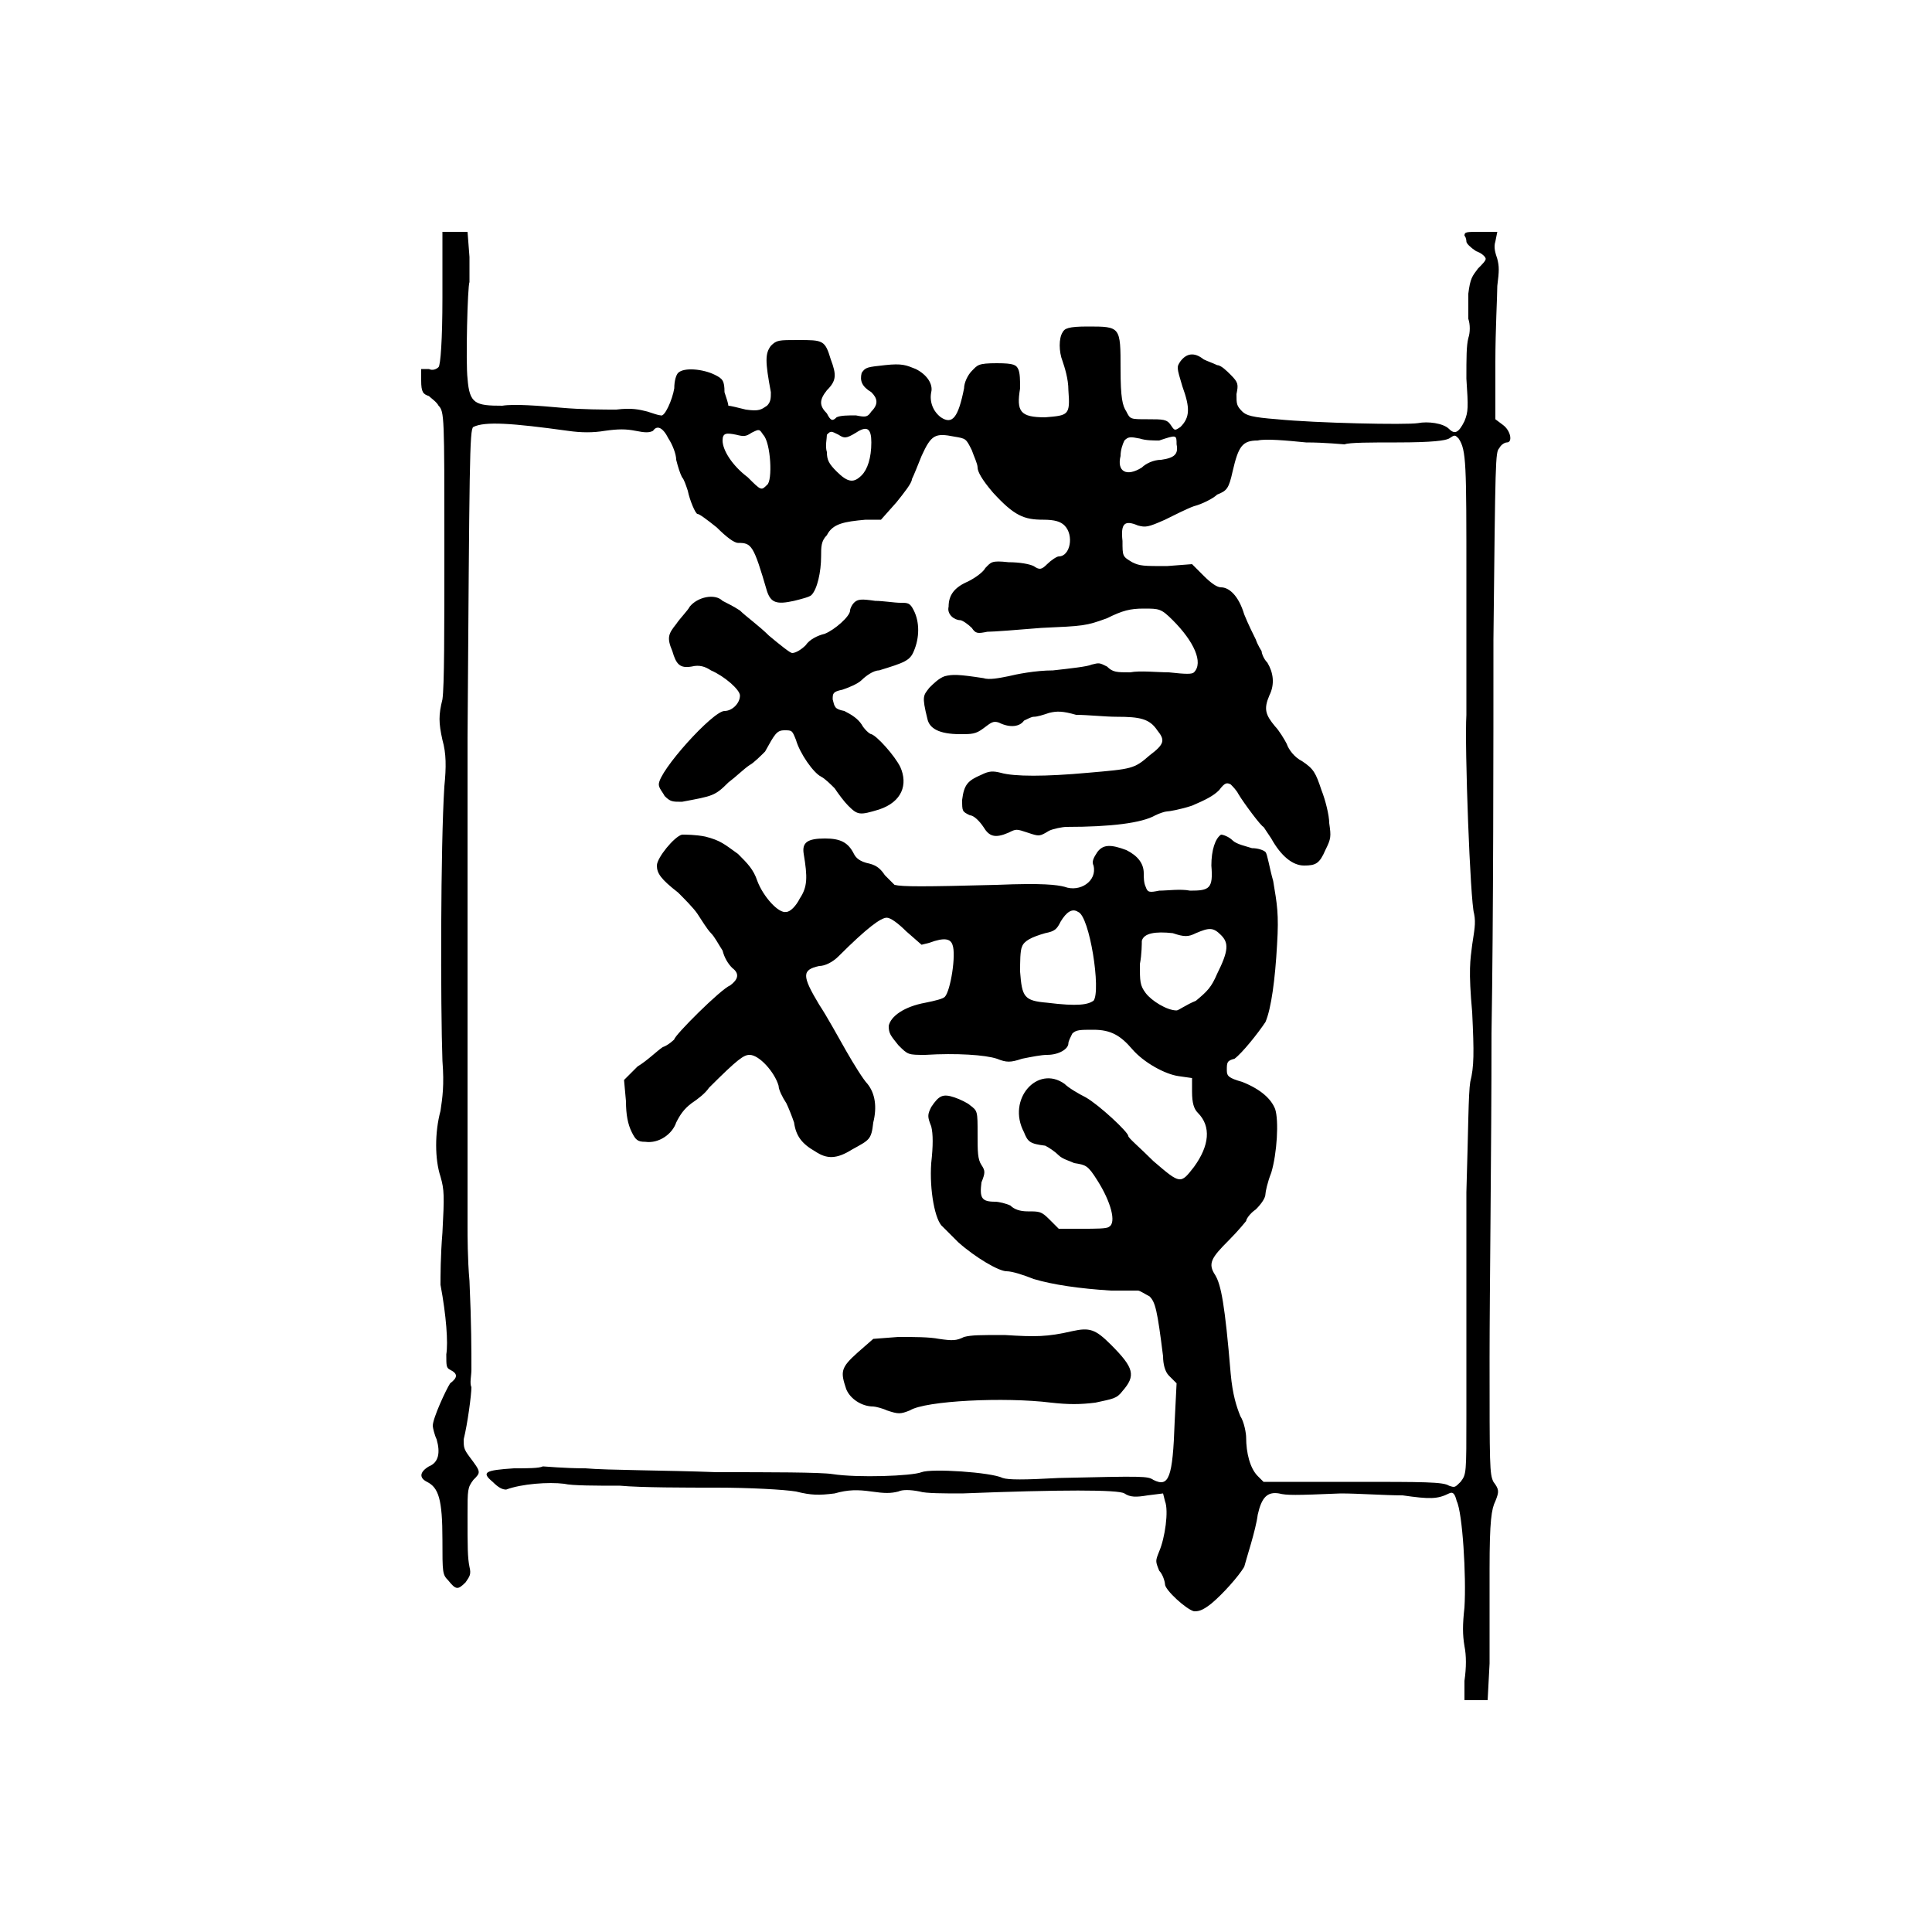
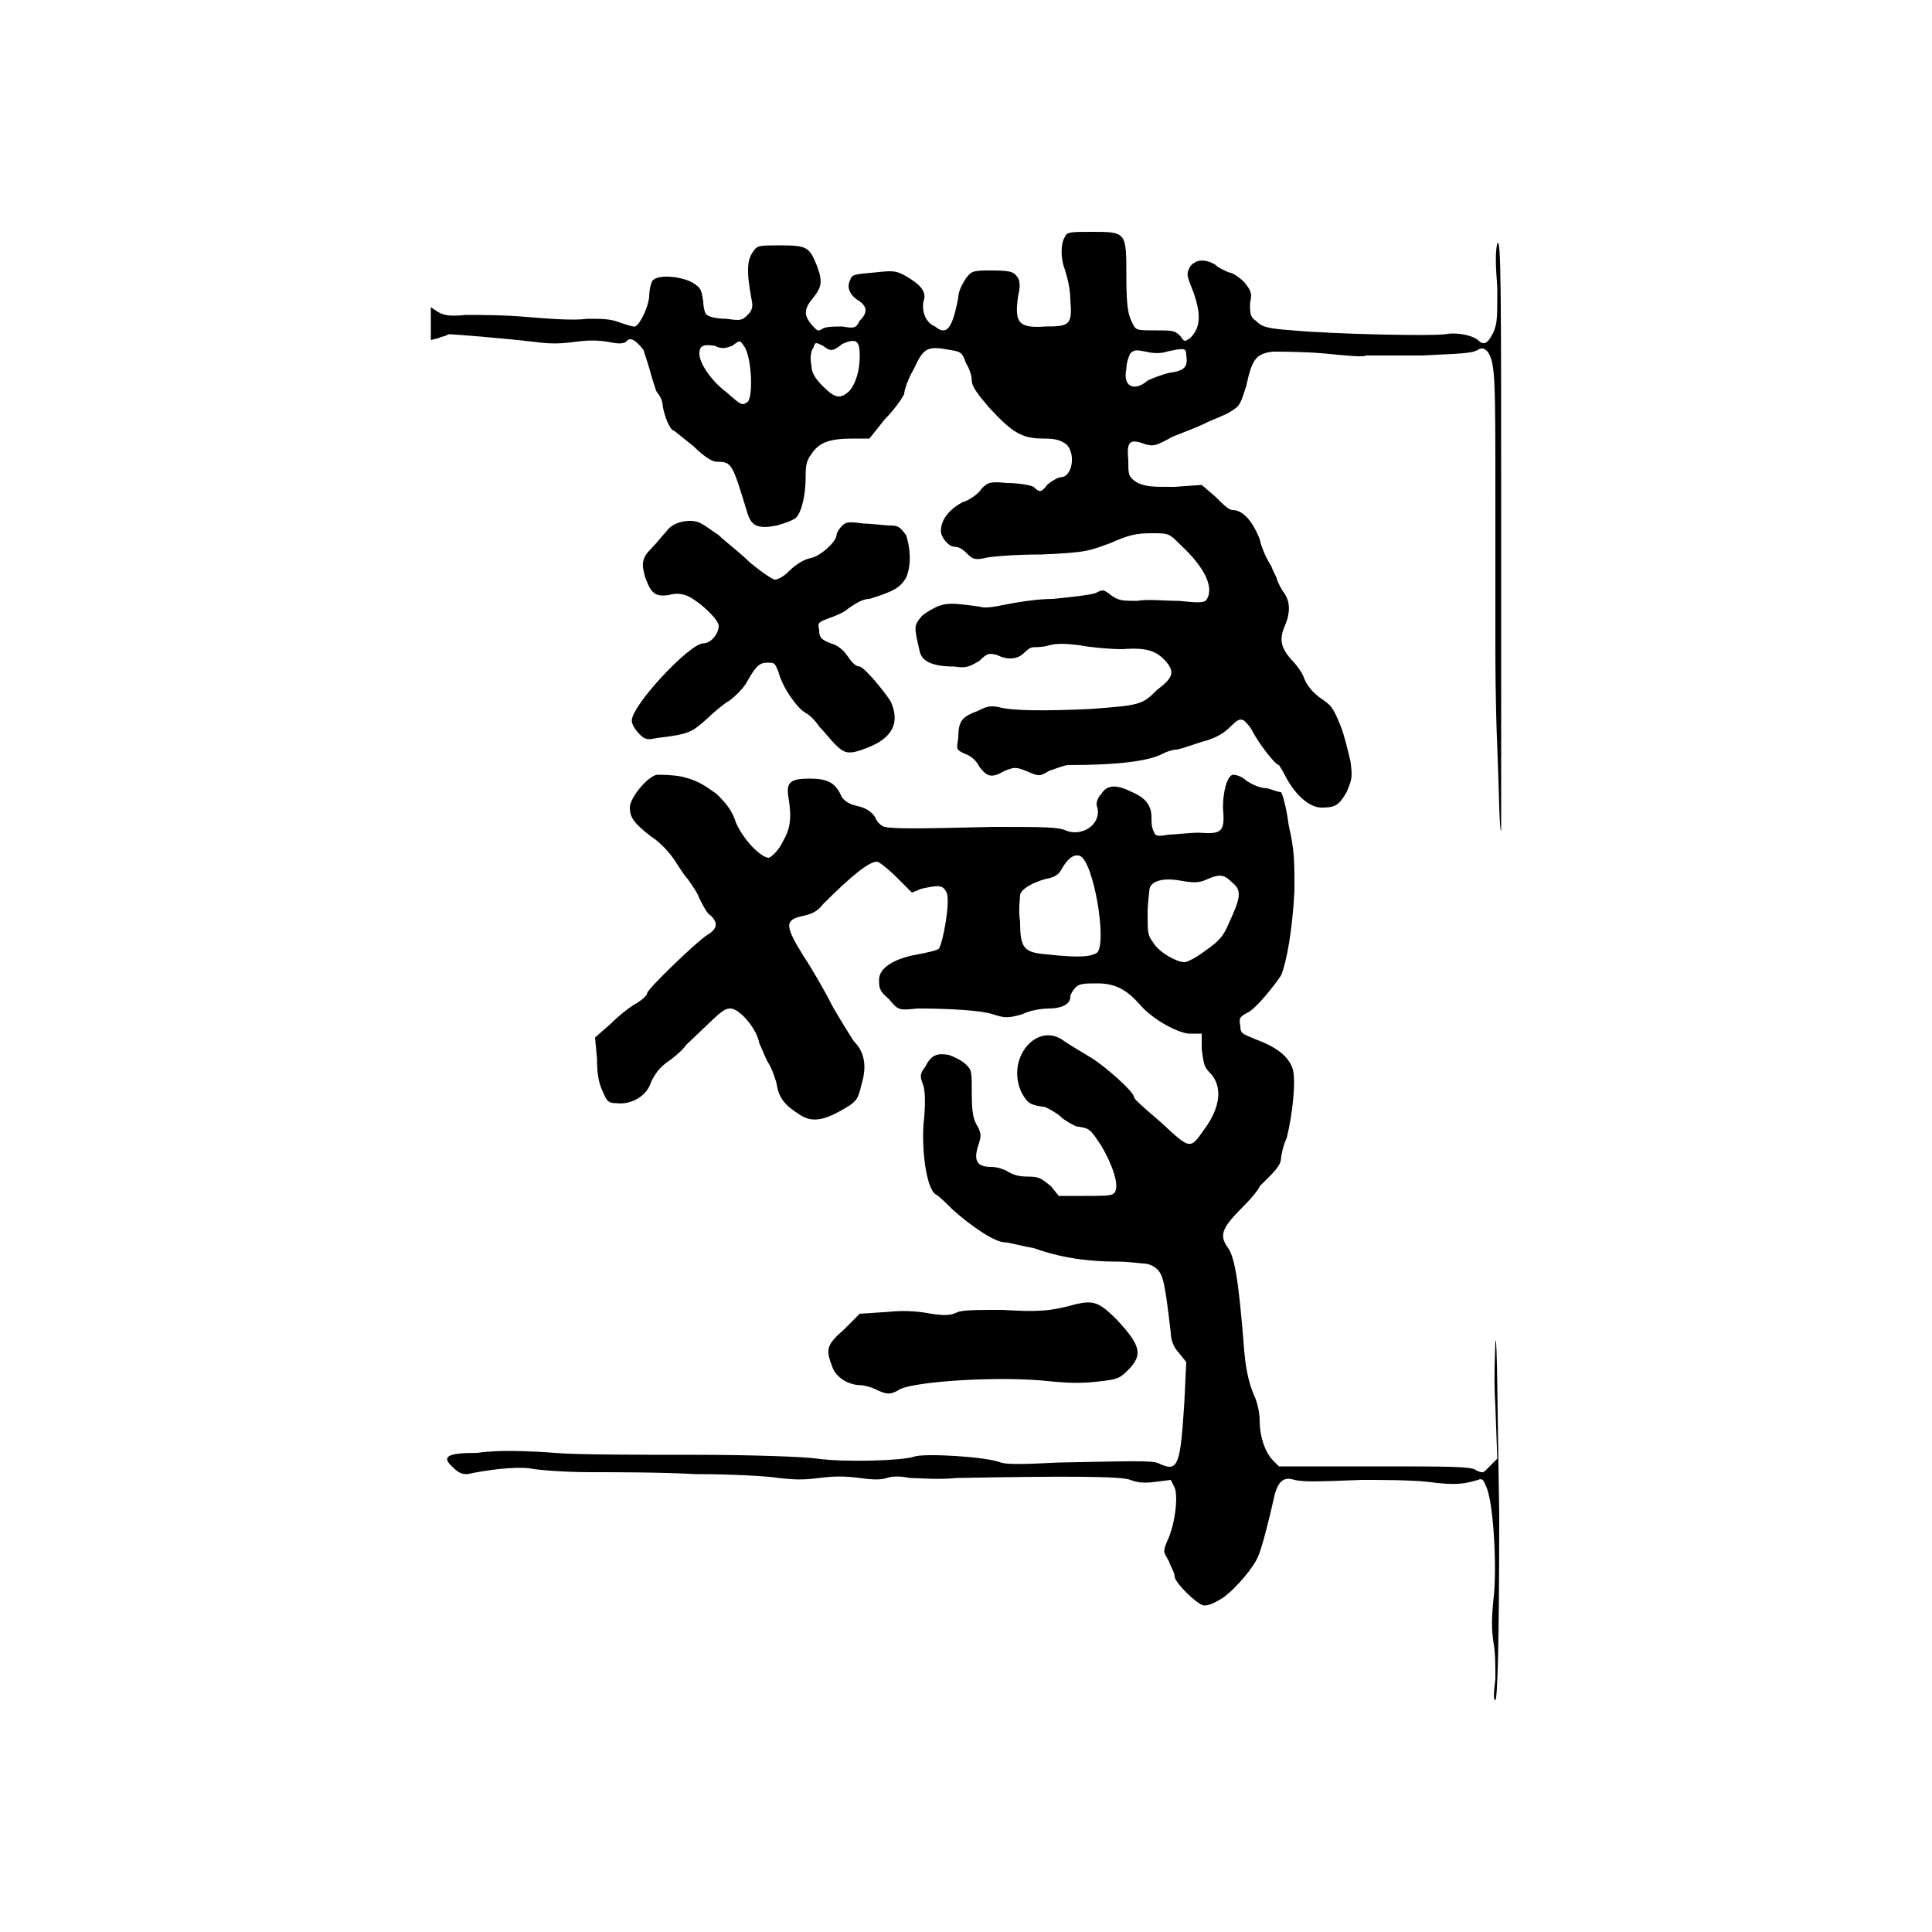
- <svg xmlns="http://www.w3.org/2000/svg" viewBox="0 -880 1000 1000" data-source="ccz C-00396" data-source-height="120.0" data-units-per-source-pixel="6.333">
-   <path d="M758 -10C759 -17 759 -23 758 -28C757 -34 757 -39 758 -48C759 -64 757 -97 754 -103C753 -107 752 -108 750 -107C744 -104 740 -104 726 -106C717 -106 703 -107 694 -107C670 -106 666 -106 662 -107C656 -108 653 -105 651 -96C650 -88 645 -73 644 -69C641 -64 633 -55 627 -50C622 -46 620 -46 618 -46C614 -47 603 -57 603 -60C603 -61 602 -65 600 -67C598 -72 598 -72 600 -77C603 -84 605 -98 603 -103L602 -107L594 -106C588 -105 585 -105 582 -107C579 -109 549 -109 498 -107C489 -107 479 -107 476 -108C471 -109 467 -109 465 -108C461 -107 458 -107 451 -108C444 -109 439 -109 432 -107C424 -106 420 -106 412 -108C406 -109 388 -110 371 -110C355 -110 332 -110 321 -111C309 -111 296 -111 292 -112C284 -113 270 -112 262 -109C260 -109 258 -110 255 -113C249 -118 251 -119 266 -120C273 -120 279 -120 281 -121C282 -121 292 -120 303 -120C314 -119 345 -119 371 -118C398 -118 425 -118 431 -117C444 -115 472 -116 477 -118C482 -120 513 -118 519 -115C522 -114 530 -114 548 -115C592 -116 594 -116 597 -114C605 -110 607 -115 608 -144L609 -164L605 -168C603 -170 602 -174 602 -178C599 -202 598 -206 595 -209C593 -210 590 -212 589 -212C587 -212 581 -212 575 -212C559 -213 545 -215 535 -218C530 -220 524 -222 521 -222C517 -222 505 -229 496 -237C493 -240 489 -244 488 -245C484 -248 481 -264 482 -278C483 -287 483 -293 482 -297C480 -302 480 -303 482 -307C486 -313 488 -314 494 -312C497 -311 501 -309 502 -308C506 -305 506 -305 506 -293C506 -284 506 -280 508 -277C510 -274 510 -273 508 -268C507 -260 508 -258 515 -258C517 -258 521 -257 523 -256C525 -254 528 -253 532 -253C538 -253 539 -253 543 -249L548 -244L560 -244C567 -244 573 -244 574 -245C578 -247 575 -258 568 -269C563 -277 562 -277 556 -278C554 -279 550 -280 548 -282C546 -284 543 -286 541 -287C533 -288 532 -289 530 -294C521 -311 537 -329 551 -319C553 -317 558 -314 562 -312C569 -308 584 -294 584 -292C584 -291 590 -286 597 -279C611 -267 611 -267 618 -276C626 -287 627 -297 620 -304C618 -306 617 -309 617 -315L617 -322L610 -323C603 -324 592 -330 586 -337C580 -344 575 -347 566 -347C559 -347 557 -347 555 -345C554 -343 553 -341 553 -340C553 -337 548 -334 542 -334C539 -334 534 -333 529 -332C523 -330 521 -330 516 -332C510 -334 495 -335 479 -334C470 -334 470 -334 465 -339C461 -344 460 -345 460 -349C461 -354 468 -359 479 -361C484 -362 488 -363 489 -364C492 -367 495 -386 493 -391C492 -394 489 -395 481 -392L477 -391L469 -398C465 -402 461 -405 459 -405C456 -405 449 -400 434 -385C431 -382 427 -380 424 -380C415 -378 415 -375 424 -360C428 -354 434 -343 438 -336C442 -329 447 -321 449 -319C453 -314 454 -307 452 -299C451 -290 450 -290 441 -285C433 -280 428 -280 422 -284C415 -288 412 -292 411 -299C410 -302 408 -307 407 -309C405 -312 403 -316 403 -318C401 -325 393 -334 388 -334C385 -334 382 -332 367 -317C365 -314 361 -311 358 -309C354 -306 352 -303 350 -299C348 -293 341 -288 334 -289C330 -289 329 -290 327 -294C325 -298 324 -303 324 -310L323 -321L330 -328C335 -331 340 -336 343 -338C346 -339 349 -342 349 -342C349 -344 373 -368 378 -370C382 -373 383 -376 379 -379C377 -381 375 -384 374 -388C372 -391 370 -395 368 -397C366 -399 363 -404 361 -407C359 -410 354 -415 351 -418C342 -425 340 -428 340 -432C340 -436 349 -447 353 -448C355 -448 360 -448 365 -447C373 -445 375 -443 382 -438C387 -433 390 -430 392 -424C395 -416 403 -407 407 -408C409 -408 412 -411 414 -415C418 -421 418 -426 416 -438C415 -444 418 -446 427 -446C435 -446 439 -444 442 -438C443 -436 445 -434 450 -433C454 -432 456 -430 458 -427C460 -425 462 -423 463 -422C467 -421 478 -421 516 -422C540 -423 547 -422 551 -421C559 -418 568 -424 566 -432C565 -434 566 -436 568 -439C571 -443 575 -443 583 -440C589 -437 592 -433 592 -428C592 -426 592 -423 593 -421C594 -418 595 -418 600 -419C604 -419 611 -420 616 -419C626 -419 628 -420 627 -432C627 -440 629 -446 632 -448C633 -448 636 -447 638 -445C640 -443 645 -442 648 -441C651 -441 654 -440 655 -439C656 -438 657 -431 659 -424C661 -412 662 -407 661 -391C660 -373 658 -358 655 -351C651 -345 643 -335 639 -332C635 -331 635 -330 635 -326C635 -323 636 -322 643 -320C653 -316 658 -311 660 -306C662 -300 661 -283 658 -273C656 -268 655 -263 655 -262C655 -260 653 -257 650 -254C647 -252 645 -249 645 -248C645 -248 641 -243 636 -238C627 -229 625 -226 629 -220C632 -215 634 -205 637 -169C638 -158 640 -152 642 -147C644 -144 645 -138 645 -136C645 -128 647 -120 651 -116L654 -113L700 -113C737 -113 747 -113 750 -111C753 -110 753 -110 756 -113C759 -117 759 -117 759 -148C759 -164 759 -182 759 -187C759 -193 759 -201 759 -206C759 -212 759 -237 759 -263C760 -295 760 -314 761 -320C763 -328 763 -335 762 -356C760 -378 761 -383 762 -391C763 -398 764 -402 763 -407C761 -413 758 -494 759 -510C759 -515 759 -546 759 -580C759 -640 759 -647 755 -653C753 -655 753 -655 750 -653C748 -652 742 -651 723 -651C710 -651 698 -651 696 -650C695 -650 686 -651 676 -651C666 -652 655 -653 651 -652C643 -652 641 -649 638 -636C636 -627 635 -626 630 -624C628 -622 622 -619 618 -618C615 -617 607 -613 603 -611C594 -607 593 -607 589 -608C582 -611 580 -609 581 -600C581 -592 581 -592 586 -589C590 -587 592 -587 604 -587L617 -588L623 -582C627 -578 630 -576 632 -576C636 -576 641 -572 644 -562C646 -557 649 -551 650 -549C651 -546 653 -543 653 -543C653 -542 654 -539 656 -537C659 -532 660 -526 657 -520C654 -513 655 -510 660 -504C662 -502 665 -497 666 -495C667 -492 670 -488 674 -486C680 -482 681 -480 684 -471C686 -466 688 -458 688 -454C689 -447 689 -446 686 -440C683 -433 681 -432 675 -432C669 -432 663 -437 658 -446C656 -449 654 -452 654 -452C653 -452 644 -464 641 -469C640 -471 638 -473 637 -474C635 -475 634 -475 631 -471C628 -468 624 -466 617 -463C611 -461 605 -460 604 -460C603 -460 600 -459 598 -458C591 -454 575 -452 552 -452C550 -452 545 -451 543 -450C538 -447 538 -447 532 -449C526 -451 526 -451 522 -449C515 -446 512 -447 509 -452C507 -455 504 -458 502 -458C498 -460 498 -460 498 -466C499 -474 501 -476 508 -479C512 -481 514 -481 518 -480C525 -478 541 -478 563 -480C586 -482 587 -482 595 -489C603 -495 603 -497 599 -502C595 -508 590 -509 578 -509C572 -509 563 -510 557 -510C550 -512 547 -512 543 -511C540 -510 537 -509 535 -509C534 -509 532 -508 530 -507C528 -504 523 -503 517 -506C514 -507 513 -506 509 -503C505 -500 503 -500 497 -500C486 -500 481 -503 480 -508C477 -520 478 -520 481 -524C483 -526 486 -529 489 -530C493 -531 496 -531 509 -529C512 -528 517 -529 522 -530C526 -531 536 -533 545 -533C554 -534 563 -535 565 -536C569 -537 569 -537 573 -535C576 -532 578 -532 585 -532C590 -533 599 -532 605 -532C614 -531 617 -531 618 -532C623 -537 618 -548 607 -559C601 -565 600 -565 592 -565C585 -565 581 -564 573 -560C562 -556 561 -556 539 -555C527 -554 514 -553 511 -553C506 -552 505 -552 503 -555C501 -557 498 -559 497 -559C494 -559 490 -562 491 -566C491 -572 494 -576 501 -579C505 -581 509 -584 510 -586C513 -589 513 -590 522 -589C528 -589 533 -588 535 -587C538 -585 539 -585 542 -588C544 -590 547 -592 548 -592C554 -592 556 -603 551 -608C549 -610 546 -611 540 -611C530 -611 525 -613 514 -625C508 -632 506 -636 506 -638C506 -640 504 -644 503 -647C500 -653 500 -653 494 -654C484 -656 482 -655 477 -644C475 -639 473 -634 472 -632C472 -630 468 -625 464 -620L456 -611L448 -611C437 -610 431 -609 428 -603C425 -600 425 -597 425 -592C425 -584 423 -575 420 -572C419 -571 415 -570 411 -569C402 -567 399 -568 397 -574C390 -598 389 -599 382 -599C380 -599 376 -602 371 -607C366 -611 362 -614 361 -614C360 -614 357 -621 356 -626C355 -629 354 -632 353 -633C352 -635 351 -638 350 -642C350 -645 348 -650 346 -653C343 -659 340 -660 338 -657C336 -656 334 -656 329 -657C324 -658 320 -658 313 -657C307 -656 301 -656 294 -657C265 -661 251 -662 245 -659C243 -658 243 -640 242 -498C242 -410 242 -325 242 -310C242 -281 242 -258 242 -245C242 -241 242 -228 243 -217C244 -195 244 -181 244 -171C244 -168 243 -164 244 -162C244 -158 242 -143 240 -135C240 -131 240 -130 243 -126C249 -118 249 -118 245 -114C242 -110 242 -109 242 -96C242 -79 242 -74 243 -69C244 -65 243 -64 241 -61C237 -57 236 -57 232 -62C229 -65 229 -66 229 -83C229 -104 227 -110 221 -113C217 -115 217 -118 222 -121C227 -123 228 -128 226 -135C225 -137 224 -141 224 -142C224 -146 231 -161 233 -164C237 -167 237 -169 233 -171C231 -172 231 -173 231 -179C232 -185 231 -199 228 -215C228 -219 228 -230 229 -242C230 -261 230 -264 228 -271C225 -280 225 -294 228 -305C229 -312 230 -318 229 -331C228 -359 228 -442 230 -473C231 -483 231 -490 229 -497C227 -506 227 -510 229 -518C230 -525 230 -552 230 -598C230 -664 230 -667 227 -670C226 -672 223 -674 222 -675C219 -676 218 -677 218 -683L218 -689L222 -689C224 -688 226 -689 227 -690C228 -691 229 -704 229 -726L229 -760L235 -760L242 -760L243 -747C243 -740 243 -734 243 -734C242 -732 241 -692 242 -684C243 -671 246 -670 260 -670C266 -671 279 -670 290 -669C301 -668 313 -668 319 -668C327 -669 331 -668 335 -667C338 -666 341 -665 342 -665C344 -664 348 -673 349 -679C349 -683 350 -686 351 -687C354 -690 364 -689 370 -686C374 -684 375 -683 375 -677C376 -674 377 -671 377 -670C378 -670 382 -669 386 -668C393 -667 394 -668 397 -670C399 -672 399 -674 399 -677C396 -693 396 -697 399 -701C402 -704 403 -704 413 -704C426 -704 427 -704 430 -694C433 -686 433 -683 428 -678C424 -673 424 -670 428 -666C430 -662 431 -662 433 -664C435 -665 439 -665 443 -665C448 -664 449 -664 451 -667C455 -671 454 -674 451 -677C446 -680 445 -683 446 -687C448 -690 449 -690 458 -691C467 -692 469 -691 474 -689C480 -686 483 -681 482 -677C481 -672 483 -667 487 -664C493 -660 496 -664 499 -679C499 -682 501 -686 503 -688C506 -691 506 -692 516 -692C525 -692 526 -691 527 -689C528 -687 528 -683 528 -679C526 -667 528 -664 541 -664C553 -665 554 -665 553 -678C553 -684 551 -690 550 -693C548 -698 548 -705 550 -708C551 -710 553 -711 563 -711C580 -711 580 -711 580 -689C580 -674 581 -670 583 -667C585 -663 585 -663 594 -663C602 -663 604 -663 606 -660C608 -657 608 -657 611 -659C616 -664 616 -669 612 -680C609 -690 609 -690 611 -693C614 -697 618 -698 623 -694C625 -693 628 -692 630 -691C632 -691 635 -688 637 -686C641 -682 641 -681 640 -676C640 -671 640 -670 643 -667C645 -665 648 -664 661 -663C681 -661 728 -660 734 -661C739 -662 747 -661 750 -658C753 -655 755 -656 758 -662C760 -667 760 -669 759 -684C759 -695 759 -701 760 -705C761 -708 761 -712 760 -715C760 -718 760 -724 760 -728C761 -736 762 -737 765 -741C767 -743 769 -745 769 -746C769 -747 767 -749 764 -750C761 -752 759 -754 759 -755C759 -755 759 -757 758 -758C758 -760 759 -760 766 -760L775 -760L774 -755C773 -752 774 -749 775 -746C776 -742 776 -740 775 -732C775 -727 774 -709 774 -693L774 -663L778 -660C782 -657 783 -651 780 -651C779 -651 777 -650 776 -648C774 -646 774 -642 773 -549C773 -496 773 -404 772 -345C772 -286 771 -210 771 -177C771 -121 771 -117 773 -113C776 -109 776 -108 774 -103C772 -99 771 -93 771 -68C771 -51 771 -29 771 -19L770 0L764 0L758 0L758 -10ZM459 -150C457 -151 453 -152 452 -152C446 -152 440 -156 438 -161C435 -170 435 -172 444 -180L452 -187L465 -188C473 -188 481 -188 486 -187C493 -186 495 -186 499 -188C503 -189 507 -189 520 -189C536 -188 542 -188 555 -191C564 -193 567 -192 575 -184C587 -172 588 -168 581 -160C578 -156 576 -156 567 -154C559 -153 553 -153 544 -154C520 -157 479 -155 471 -150C466 -148 465 -148 459 -150ZM619 -362C625 -367 627 -369 630 -376C636 -388 636 -392 632 -396C628 -400 626 -400 619 -397C615 -395 613 -395 607 -397C598 -398 592 -397 591 -393C591 -392 591 -386 590 -381C590 -372 590 -370 593 -366C596 -362 604 -357 609 -357C610 -357 614 -360 619 -362ZM566 -362C570 -367 564 -406 558 -408C555 -410 552 -408 549 -403C547 -399 546 -398 541 -397C534 -395 530 -393 529 -390C528 -388 528 -382 528 -377C529 -364 530 -362 542 -361C558 -359 563 -360 566 -362ZM439 -463C437 -465 434 -469 432 -472C430 -474 427 -477 425 -478C421 -480 414 -490 412 -497C410 -502 410 -502 406 -502C402 -502 401 -500 396 -491C394 -489 390 -485 388 -484C385 -482 381 -478 377 -475C370 -468 369 -468 353 -465C348 -465 347 -465 344 -468C343 -470 341 -472 341 -474C341 -481 369 -512 375 -512C379 -512 383 -516 383 -520C383 -523 375 -530 368 -533C365 -535 362 -536 358 -535C352 -534 350 -536 348 -543C345 -550 346 -552 350 -557C352 -560 356 -564 357 -566C361 -571 370 -573 374 -569C376 -568 380 -566 383 -564C386 -561 393 -556 398 -551C404 -546 409 -542 410 -542C412 -542 415 -544 417 -546C419 -549 423 -551 427 -552C432 -554 440 -561 440 -564C440 -565 441 -567 442 -568C444 -570 446 -570 453 -569C457 -569 463 -568 466 -568C470 -568 471 -568 473 -564C476 -558 476 -550 473 -543C471 -538 468 -537 455 -533C452 -533 448 -530 446 -528C444 -526 439 -524 436 -523C431 -522 431 -521 431 -518C432 -514 432 -513 437 -512C441 -510 444 -508 446 -505C447 -503 450 -500 451 -500C454 -499 463 -489 466 -483C470 -474 467 -465 455 -461C445 -458 444 -458 439 -463ZM397 -629C400 -631 399 -651 395 -655C393 -658 393 -658 389 -656C386 -654 385 -654 381 -655C376 -656 374 -656 374 -652C374 -647 379 -639 387 -633C394 -626 394 -626 397 -629ZM446 -634C449 -637 451 -643 451 -651C451 -658 449 -660 443 -656C438 -653 437 -653 434 -655C430 -657 430 -657 428 -655C428 -653 427 -649 428 -646C428 -642 429 -640 433 -636C439 -630 442 -630 446 -634ZM591 -638C593 -640 597 -642 601 -642C608 -643 610 -645 609 -650C609 -655 609 -655 600 -652C597 -652 593 -652 590 -653C585 -654 584 -654 582 -652C581 -650 580 -647 580 -644C578 -636 583 -633 591 -638Z" />
+ <svg xmlns="http://www.w3.org/2000/svg" viewBox="0 -880 1000 1000" data-source="ccz C-00396" data-source-height="112.2" data-units-per-source-pixel="6.774">
+   <path d="M774 -11C774 -18 774 -25 773 -30C772 -37 772 -42 773 -52C775 -68 773 -104 769 -111C768 -114 767 -115 765 -114C758 -112 754 -111 739 -113C730 -114 714 -114 705 -114C679 -113 675 -113 670 -114C664 -116 661 -113 659 -103C657 -94 653 -78 651 -74C649 -69 640 -58 633 -53C628 -50 626 -49 623 -49C619 -50 608 -61 608 -64C608 -66 606 -69 605 -72C602 -77 602 -77 604 -82C608 -90 610 -105 608 -110L606 -114L598 -113C591 -112 588 -113 585 -114C581 -116 550 -116 495 -115C486 -114 475 -115 471 -115C466 -116 462 -116 459 -115C456 -114 452 -114 445 -115C437 -116 432 -116 424 -115C416 -114 412 -114 403 -115C397 -116 378 -117 360 -117C342 -118 318 -118 306 -118C293 -118 279 -119 274 -120C266 -121 251 -119 242 -117C240 -117 238 -117 235 -120C228 -126 231 -128 247 -128C254 -129 261 -129 263 -129C264 -129 275 -129 287 -128C298 -127 331 -127 360 -127C388 -127 417 -126 423 -125C438 -123 467 -124 473 -126C478 -128 511 -126 518 -123C521 -122 529 -122 548 -123C596 -124 597 -124 601 -122C610 -118 611 -123 613 -154L614 -175L610 -180C608 -182 606 -186 606 -190C603 -216 602 -220 599 -223C597 -225 594 -226 592 -226C591 -226 584 -227 578 -227C560 -227 546 -230 535 -234C529 -235 522 -237 520 -237C515 -237 503 -245 493 -254C490 -257 486 -261 484 -262C480 -265 477 -282 478 -298C479 -307 479 -314 478 -318C476 -323 476 -324 479 -328C482 -334 485 -335 491 -334C494 -333 498 -331 500 -329C503 -326 503 -326 503 -313C503 -304 504 -300 506 -297C508 -293 508 -292 506 -286C504 -279 506 -276 513 -276C516 -276 519 -275 521 -274C524 -272 527 -271 532 -271C538 -271 539 -270 544 -266L548 -261L561 -261C569 -261 575 -261 576 -262C580 -264 577 -275 570 -287C564 -296 564 -296 557 -297C555 -298 551 -300 549 -302C547 -304 543 -306 541 -307C533 -308 532 -309 529 -314C520 -332 537 -352 551 -341C554 -339 559 -336 564 -333C571 -329 587 -315 587 -312C587 -311 594 -305 601 -299C616 -285 616 -285 623 -295C632 -307 633 -318 626 -325C623 -328 623 -330 622 -337L622 -345L615 -345C608 -346 596 -353 590 -360C583 -368 577 -371 568 -371C561 -371 558 -371 556 -368C555 -367 554 -365 554 -364C554 -360 549 -358 543 -358C539 -358 533 -357 529 -355C522 -353 520 -353 514 -355C508 -357 492 -358 475 -358C465 -357 465 -357 460 -363C455 -367 455 -369 455 -373C455 -379 463 -384 475 -386C480 -387 485 -388 486 -389C488 -392 492 -413 490 -418C488 -422 486 -422 477 -420L472 -418L464 -426C460 -430 455 -434 454 -434C450 -434 442 -428 426 -412C423 -408 420 -407 416 -406C406 -404 406 -401 416 -385C420 -379 427 -367 431 -359C435 -352 440 -344 442 -341C447 -336 449 -329 446 -319C444 -311 444 -310 435 -305C426 -300 420 -299 414 -303C406 -308 403 -312 402 -319C401 -323 399 -328 397 -331C396 -333 394 -338 393 -340C392 -347 383 -358 378 -358C374 -358 372 -355 355 -339C353 -336 348 -332 345 -330C341 -327 339 -324 337 -320C335 -313 327 -308 319 -309C315 -309 314 -310 312 -315C310 -319 309 -324 309 -332L308 -343L316 -350C320 -354 326 -359 330 -361C333 -363 335 -365 335 -366C335 -368 361 -393 366 -396C371 -399 372 -402 368 -406C366 -407 364 -411 362 -415C361 -418 358 -422 356 -425C354 -427 351 -432 349 -435C347 -438 342 -444 337 -447C328 -454 326 -457 326 -462C326 -467 335 -478 340 -479C342 -479 348 -479 353 -478C361 -476 364 -474 371 -469C377 -463 379 -460 381 -454C385 -445 394 -436 398 -436C400 -437 403 -440 405 -444C409 -451 410 -456 408 -468C407 -475 409 -477 419 -477C428 -477 432 -475 435 -469C436 -466 439 -464 443 -463C448 -462 451 -460 453 -457C454 -454 457 -452 458 -452C462 -451 474 -451 514 -452C540 -452 548 -452 552 -450C560 -447 570 -453 568 -462C567 -464 568 -467 570 -469C573 -474 578 -474 586 -470C593 -467 596 -463 596 -457C596 -455 596 -452 597 -450C598 -447 599 -447 605 -448C608 -448 615 -449 621 -449C633 -448 634 -450 633 -462C633 -470 635 -478 638 -479C640 -479 643 -478 645 -476C648 -474 652 -472 656 -472C659 -471 662 -470 663 -470C664 -469 666 -461 667 -453C670 -440 670 -435 670 -419C669 -399 666 -382 663 -375C659 -369 650 -358 646 -356C642 -354 641 -353 642 -349C642 -345 643 -345 650 -342C661 -338 667 -333 669 -327C671 -321 669 -303 666 -291C664 -287 663 -281 663 -280C663 -278 661 -275 658 -272C655 -269 652 -266 652 -266C652 -265 648 -260 643 -255C633 -245 631 -241 635 -235C639 -230 641 -219 644 -181C645 -169 647 -163 649 -158C651 -154 652 -148 652 -145C652 -136 655 -128 659 -124L662 -121L712 -121C750 -121 762 -121 764 -119C768 -117 768 -118 771 -121L775 -125L774 -152C773 -167 774 -182 774 -186C775 -189 775 -151 776 -96C776 -27 775 0 774 0C773 0 773 -3 774 -11ZM453 -161C451 -162 447 -163 446 -163C439 -163 433 -167 431 -172C427 -182 428 -184 437 -192L445 -200L460 -201C469 -202 477 -201 482 -200C489 -199 492 -199 496 -201C500 -202 505 -202 519 -202C536 -201 543 -201 557 -205C566 -207 569 -206 578 -197C590 -184 592 -179 584 -171C580 -167 579 -166 569 -165C561 -164 554 -164 544 -165C518 -168 474 -165 466 -161C461 -158 459 -158 453 -161ZM624 -388C631 -393 633 -395 636 -402C642 -415 643 -419 638 -423C634 -427 632 -428 625 -425C621 -423 618 -423 612 -424C602 -426 596 -424 595 -420C595 -419 594 -413 594 -407C594 -397 594 -396 597 -392C600 -387 609 -382 613 -382C615 -382 620 -385 624 -388ZM568 -387C573 -393 566 -434 559 -437C556 -438 553 -436 550 -431C548 -427 546 -426 541 -425C534 -423 529 -420 528 -417C528 -415 527 -409 528 -403C528 -389 530 -387 542 -386C560 -384 565 -385 568 -387ZM775 -493C774 -516 774 -540 774 -545C774 -550 774 -584 774 -620C774 -685 774 -692 770 -698C768 -700 767 -700 765 -699C762 -697 756 -697 736 -696C722 -696 709 -696 707 -696C706 -695 696 -696 686 -697C675 -698 663 -698 659 -698C650 -697 648 -694 645 -680C642 -671 642 -670 637 -667C634 -665 628 -663 624 -661C620 -659 612 -656 607 -654C598 -649 597 -649 593 -650C585 -653 583 -652 584 -642C584 -634 584 -633 589 -630C594 -628 596 -628 608 -628L622 -629L629 -623C633 -619 636 -616 638 -616C643 -616 648 -611 652 -601C653 -596 656 -590 658 -587C659 -584 661 -581 661 -580C661 -580 662 -577 664 -574C668 -569 668 -563 665 -556C662 -549 663 -545 668 -539C671 -536 674 -532 675 -529C676 -526 679 -522 683 -519C689 -515 690 -514 694 -504C696 -499 698 -490 699 -486C700 -478 700 -477 697 -470C693 -463 691 -462 684 -462C678 -462 671 -468 666 -477C664 -481 662 -484 662 -484C660 -484 651 -496 648 -502C647 -504 645 -506 644 -507C642 -508 641 -508 637 -504C634 -501 630 -498 622 -496C616 -494 610 -492 609 -492C607 -492 604 -491 602 -490C595 -486 578 -484 553 -484C551 -484 546 -482 543 -481C538 -478 538 -478 531 -481C526 -483 525 -483 520 -481C513 -477 511 -478 507 -483C505 -487 502 -489 499 -490C495 -492 495 -492 496 -498C496 -507 498 -509 506 -512C510 -514 512 -515 517 -514C524 -512 541 -512 564 -513C590 -515 591 -515 599 -523C607 -529 608 -532 604 -537C599 -543 594 -545 581 -544C574 -544 564 -545 559 -546C551 -547 547 -547 543 -546C540 -545 536 -545 535 -545C533 -545 531 -543 530 -542C527 -539 522 -538 516 -541C512 -542 511 -542 507 -538C502 -535 500 -534 494 -535C482 -535 477 -538 476 -543C473 -556 473 -556 477 -561C479 -563 483 -565 485 -566C490 -568 493 -568 507 -566C510 -565 515 -566 520 -567C525 -568 536 -570 545 -570C555 -571 564 -572 567 -573C571 -575 571 -575 575 -572C579 -569 581 -569 589 -569C593 -570 603 -569 610 -569C620 -568 622 -568 624 -569C629 -575 624 -586 611 -598C605 -604 605 -604 596 -604C588 -604 584 -603 575 -599C564 -595 563 -594 539 -593C526 -593 512 -592 509 -591C504 -590 503 -591 500 -594C498 -596 496 -597 494 -597C491 -597 487 -602 487 -605C487 -611 491 -616 498 -620C502 -621 507 -625 508 -627C511 -630 512 -631 521 -630C527 -630 533 -629 535 -628C538 -625 539 -625 542 -629C544 -631 548 -633 549 -633C555 -633 557 -645 552 -650C549 -652 547 -653 540 -653C529 -653 524 -656 512 -669C506 -676 503 -680 503 -683C503 -685 502 -689 500 -692C498 -698 497 -698 491 -699C480 -701 478 -700 473 -689C470 -684 468 -678 468 -676C467 -674 463 -668 458 -663L450 -653L442 -653C429 -653 424 -651 420 -645C417 -641 417 -638 417 -633C417 -624 415 -615 412 -612C411 -611 406 -609 402 -608C392 -606 389 -608 387 -614C379 -640 379 -641 371 -641C369 -641 365 -643 359 -649C354 -653 349 -657 349 -657C347 -657 344 -664 343 -670C343 -673 341 -676 340 -677C339 -679 338 -683 337 -686C336 -690 334 -696 333 -699C329 -704 326 -706 324 -703C322 -702 320 -702 315 -703C309 -704 305 -704 297 -703C290 -702 284 -702 277 -703C260 -705 235 -707 232 -707C231 -706 229 -706 227 -705L223 -704L223 -713L223 -721L226 -719C229 -717 232 -716 241 -717C247 -717 261 -717 272 -716C284 -715 297 -714 304 -715C312 -715 316 -715 321 -713C324 -712 327 -711 328 -711C330 -710 335 -719 336 -726C336 -730 337 -734 338 -735C341 -738 352 -737 358 -734C363 -731 363 -730 364 -724C364 -721 365 -717 366 -717C367 -716 371 -715 376 -715C383 -714 384 -714 387 -717C389 -719 390 -721 389 -725C386 -741 387 -746 390 -750C392 -753 393 -753 404 -753C418 -753 419 -752 423 -742C426 -734 425 -731 421 -726C416 -720 416 -717 420 -712C423 -709 423 -708 426 -710C428 -711 432 -711 436 -711C442 -710 443 -710 445 -714C449 -718 449 -721 445 -724C440 -727 438 -731 440 -735C441 -738 442 -738 453 -739C462 -740 464 -740 469 -737C476 -733 480 -729 478 -724C477 -719 479 -713 484 -711C490 -706 493 -710 496 -726C496 -729 498 -733 500 -736C503 -740 504 -740 514 -740C524 -740 525 -739 527 -736C528 -734 528 -731 527 -727C525 -713 527 -710 541 -711C554 -711 555 -712 554 -725C554 -731 552 -738 551 -741C549 -746 549 -754 551 -757C552 -760 554 -760 565 -760C583 -760 583 -760 583 -737C583 -721 584 -717 586 -713C588 -709 588 -709 598 -709C607 -709 608 -709 611 -706C613 -703 613 -703 616 -705C621 -710 622 -716 618 -728C614 -738 614 -738 616 -742C619 -746 624 -746 629 -743C631 -741 634 -740 636 -739C638 -739 642 -736 644 -734C648 -729 648 -728 647 -723C647 -718 647 -716 650 -714C653 -711 655 -710 669 -709C691 -707 741 -706 748 -707C753 -708 761 -707 765 -704C768 -701 770 -702 773 -708C775 -713 775 -715 775 -731C774 -744 774 -750 775 -754C777 -758 777 -729 777 -605C777 -519 777 -450 777 -450C776 -450 776 -469 775 -493ZM432 -495C430 -497 426 -502 424 -504C422 -507 419 -510 417 -511C413 -513 405 -524 403 -532C401 -537 401 -537 397 -537C393 -537 391 -535 386 -526C384 -523 380 -519 377 -517C375 -516 369 -511 366 -508C358 -501 357 -500 340 -498C335 -497 334 -497 331 -500C329 -502 327 -505 327 -507C327 -515 357 -547 364 -547C368 -547 372 -552 372 -556C372 -559 364 -567 357 -571C353 -573 350 -573 346 -572C339 -571 337 -573 334 -581C332 -588 332 -591 337 -596C340 -599 343 -603 345 -605C348 -610 358 -612 363 -609C365 -608 369 -605 372 -603C375 -600 383 -594 388 -589C394 -584 400 -580 401 -580C403 -580 406 -582 408 -584C411 -587 415 -590 419 -591C425 -592 433 -600 433 -603C433 -604 434 -606 436 -608C438 -610 440 -610 447 -609C451 -609 458 -608 461 -608C465 -608 466 -607 469 -603C471 -597 472 -588 469 -581C466 -576 463 -574 450 -570C446 -570 442 -567 439 -565C437 -563 432 -561 429 -560C424 -558 423 -558 424 -554C424 -550 425 -549 430 -547C434 -546 437 -543 439 -540C441 -537 443 -535 445 -535C448 -534 457 -523 461 -517C466 -506 462 -498 449 -493C439 -489 437 -490 432 -495ZM387 -672C390 -675 389 -696 385 -701C383 -704 383 -704 379 -701C376 -700 374 -699 370 -701C364 -702 362 -701 362 -697C362 -692 368 -683 376 -677C384 -670 384 -670 387 -672ZM440 -678C443 -682 445 -688 445 -696C445 -704 443 -705 436 -702C431 -698 430 -698 426 -701C422 -703 422 -703 421 -700C420 -699 419 -695 420 -691C420 -687 422 -684 426 -680C432 -674 435 -673 440 -678ZM594 -683C596 -684 601 -686 605 -687C613 -688 615 -690 614 -696C614 -700 613 -700 604 -698C601 -697 597 -697 593 -698C588 -699 587 -699 585 -697C584 -695 583 -692 583 -689C581 -680 587 -677 594 -683Z" />
</svg>
